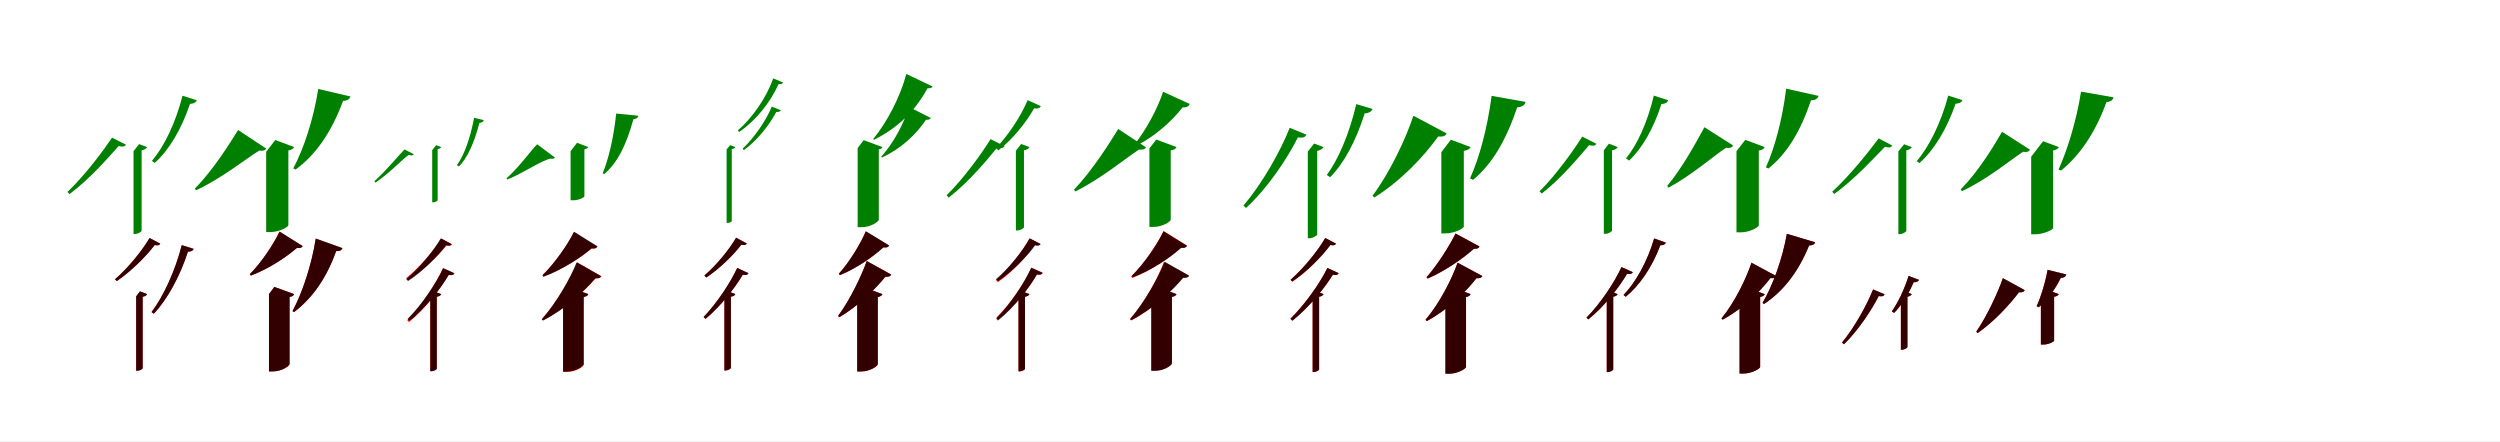
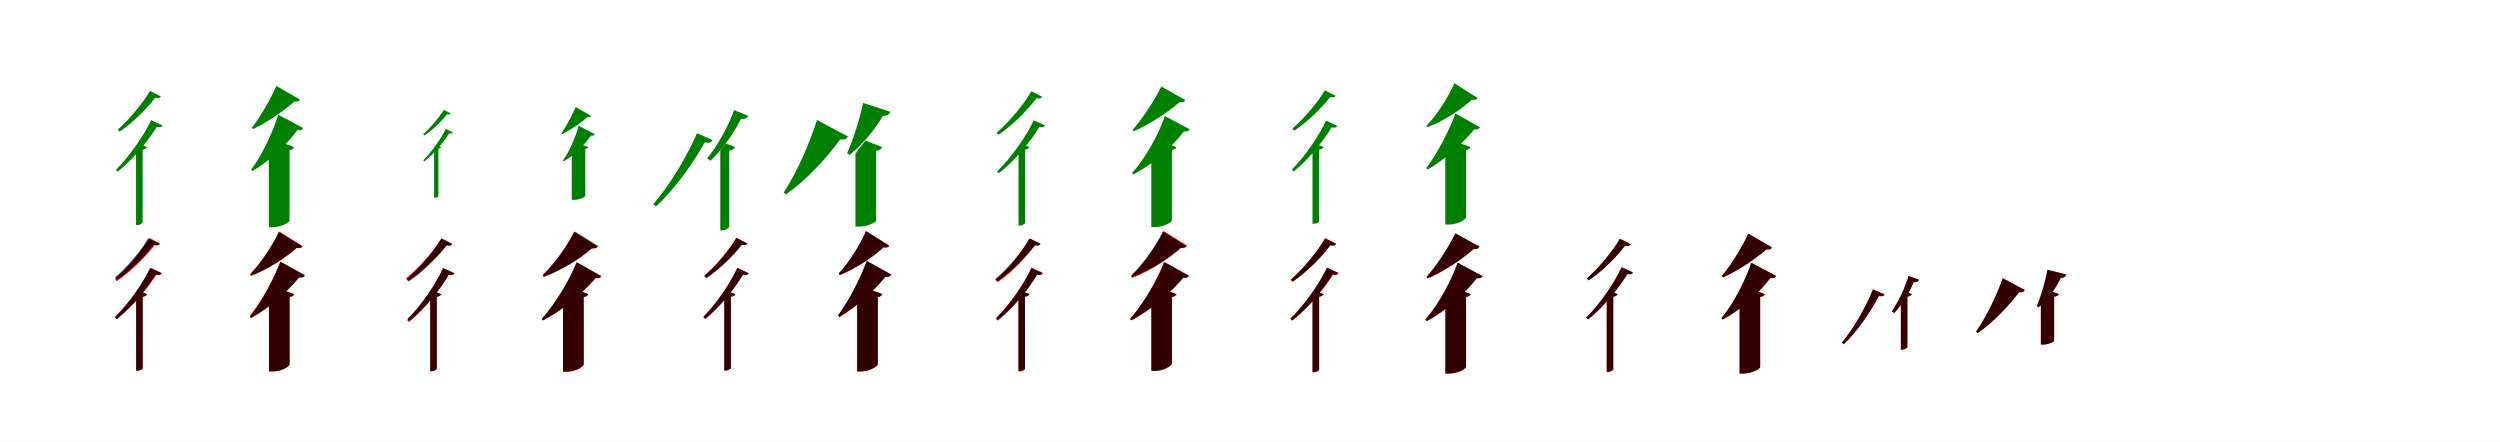
<svg xmlns="http://www.w3.org/2000/svg" width="1700" height="300">
  <rect width="100%" height="100%" fill="white" />
  <g fill="green" transform="translate(100 100) scale(0.1 -0.1)">
-     <path d="M-0.0 -0.0 -54.0 20.0 -92.0 -28.0V-591.0H-81.0C-61.0 -591.0 -38.0 -575.0 -37.0 -570.0V-22.0C-18.0 -19.0 -5.0 -11.0 0.0 0.0ZM-143.0 16.0 -238.0 64.0C-293.0 -18.0 -417.0 -187.0 -541.0 -305.0L-528.0 -320.0C-384.0 -214.0 -256.0 -62.0 -193.0 7.0C-163.0 -0.0 -154.0 2.0 -143.0 16.0ZM338.0 318.0 241.0 349.0C194.0 163.0 115.0 2.0 33.0 -94.0L52.0 -108.0C149.0 -22.0 234.0 121.0 292.0 294.0C318.0 294.0 334.0 306.0 338.0 318.0Z" />
+     <path d="M0.0 -0.0 -48.0 18.0 -75.0 -16.0V-531.0H-66.0C-49.0 -531.0 -31.0 -518.0 -30.0 -514.0V-18.0C-14.0 -15.0 -4.0 -9.0 0.0 0.0ZM105.0 147.0 28.0 183.0C-19.0 83.0 -116.0 -59.0 -212.0 -155.0L-199.0 -167.0C-90.0 -80.0 11.0 48.0 66.0 137.0C89.0 132.0 99.0 136.0 105.0 147.0ZM94.0 344.0 20.0 382.0C-25.0 304.0 -116.0 192.0 -200.0 118.0L-186.0 105.0C-91.0 170.0 4.0 267.0 55.0 335.0C78.0 330.0 87.0 334.0 94.0 344.0Z" />
  </g>
  <g fill="green" transform="translate(200 100) scale(0.1 -0.1)">
-     <path d="M0.0 0.0 -128.0 48.0 -190.0 -32.0V-578.0H-161.0C-100.0 -578.0 -40.0 -544.0 -39.0 -531.0V-23.0C-16.0 -19.0 -4.0 -11.0 0.0 0.0ZM-190.0 -10.0 -381.0 116.0C-433.0 32.0 -550.0 -157.0 -675.0 -282.0L-667.0 -294.0C-492.0 -213.0 -332.0 -82.0 -237.0 -24.0C-205.0 -28.0 -195.0 -20.0 -190.0 -10.0ZM383.0 344.0 164.0 395.0C132.0 188.0 64.0 -15.0 -6.0 -145.0L10.0 -153.0C148.0 -52.0 253.0 99.0 333.0 314.0C362.0 315.0 378.0 326.0 383.0 344.0Z" />
+     <path d="M0.0 0.0 -117.0 43.0 -172.0 -30.0V-545.0H-146.0C-88.0 -545.0 -32.0 -512.0 -31.0 -501.0V-21.0C-12.0 -17.0 -3.0 -9.0 0.0 0.0ZM61.0 130.0 -108.0 220.0C-139.0 117.0 -212.0 -47.0 -292.0 -153.0L-283.0 -163.0C-155.0 -88.0 -46.0 24.0 22.0 115.0C47.0 112.0 57.0 119.0 61.0 130.0ZM40.0 323.0 -121.0 416.0C-153.0 341.0 -223.0 213.0 -288.0 131.0L-280.0 122.0C-174.0 172.0 -66.0 249.0 2.0 310.0C26.0 307.0 36.0 313.0 40.0 323.0Z" />
  </g>
  <g fill="green" transform="translate(300 100) scale(0.1 -0.1)">
-     <path d="M0.0 0.0 -34.0 13.0 -61.0 -21.0V-376.0H-53.0C-40.0 -376.0 -25.0 -365.0 -24.0 -362.0V-14.0C-12.0 -13.0 -4.0 -7.0 0.0 0.0ZM-186.0 -49.0 -249.0 -16.0C-284.0 -50.0 -369.0 -156.0 -454.0 -232.0L-447.0 -242.0C-348.0 -175.0 -260.0 -79.0 -220.0 -53.0C-200.0 -59.0 -195.0 -59.0 -186.0 -49.0ZM290.0 183.0 224.0 199.0C196.0 52.0 154.0 -59.0 107.0 -123.0L121.0 -132.0C178.0 -74.0 224.0 26.0 260.0 164.0C277.0 165.0 289.0 175.0 290.0 183.0Z" />
+     <path d="M0.0 -0.0 -31.0 12.0 -48.0 -10.0V-345.0H-42.0C-31.0 -345.0 -20.0 -337.0 -19.0 -335.0V-11.0C-9.0 -9.0 -3.0 -6.0 0.0 0.0ZM80.0 100.0 31.0 123.0C1.0 60.0 -61.0 -29.0 -122.0 -90.0L-114.0 -97.0C-45.0 -43.0 20.0 38.0 55.0 94.0C70.0 91.0 77.0 93.0 80.0 100.0ZM65.0 229.0 18.0 253.0C-11.0 205.0 -69.0 134.0 -123.0 87.0L-113.0 79.0C-53.0 120.0 8.0 181.0 40.0 223.0C55.0 220.0 61.0 222.0 65.0 229.0Z" />
  </g>
  <g fill="green" transform="translate(400 100) scale(0.1 -0.1)">
-     <path d="M0.0 0.0 -76.0 29.0 -120.0 -28.0V-362.0H-102.0C-65.0 -362.0 -27.0 -343.0 -26.0 -335.0V-15.0C-11.0 -12.0 -3.0 -7.0 0.0 0.0ZM-227.0 -71.0 -347.0 19.0C-384.0 -16.0 -467.0 -134.0 -555.0 -212.0L-551.0 -221.0C-433.0 -173.0 -321.0 -92.0 -257.0 -79.0C-236.0 -82.0 -230.0 -77.0 -227.0 -71.0ZM341.0 213.0 190.0 228.0C173.0 61.0 137.0 -85.0 98.0 -179.0L110.0 -183.0C199.0 -105.0 258.0 10.0 307.0 189.0C326.0 191.0 338.0 199.0 341.0 213.0Z" />
+     <path d="M0.0 0.0 -72.0 26.0 -112.0 -26.0V-359.0H-95.0C-58.0 -359.0 -21.0 -338.0 -20.0 -332.0V-14.0C-8.0 -11.0 -2.0 -6.0 0.0 0.0ZM44.0 88.0 -65.0 145.0C-82.0 80.0 -124.0 -24.0 -172.0 -91.0L-166.0 -97.0C-87.0 -50.0 -22.0 20.0 19.0 78.0C35.0 76.0 42.0 80.0 44.0 88.0ZM19.0 212.0 -85.0 272.0C-104.0 227.0 -146.0 145.0 -184.0 92.0L-179.0 87.0C-115.0 119.0 -47.0 167.0 -5.0 204.0C11.0 202.0 17.0 205.0 19.0 212.0Z" />
  </g>
  <g fill="green" transform="translate(500 100) scale(0.1 -0.1)">
-     <path d="M0.0 0.0 -35.0 13.0 -59.0 -16.0V-516.0H-51.0C-39.0 -516.0 -24.0 -507.0 -24.0 -504.0V-14.0C-11.0 -12.0 -2.0 -8.0 0.0 0.0ZM310.0 250.0 248.0 275.0C209.0 179.0 129.0 64.0 50.0 -11.0L58.0 -21.0C152.0 47.0 233.0 152.0 279.0 239.0C297.0 238.0 304.0 241.0 310.0 250.0ZM325.0 439.0 258.0 467.0C211.0 334.0 114.0 196.0 17.0 113.0L27.0 103.0C137.0 178.0 237.0 300.0 294.0 428.0C313.0 426.0 320.0 430.0 325.0 439.0Z" />
+     <path d="M0.0 0.0 -64.0 24.0 -102.0 -24.0V-567.0H-90.0C-67.0 -567.0 -42.0 -549.0 -41.0 -543.0V-25.0C-19.0 -20.0 -6.0 -11.0 0.0 0.0ZM-155.0 47.0 -261.0 94.0C-319.0 -45.0 -437.0 -249.0 -558.0 -389.0L-539.0 -404.0C-402.0 -277.0 -276.0 -92.0 -208.0 32.0C-176.0 25.0 -162.0 32.0 -155.0 47.0ZM89.0 212.0 -8.0 251.0C-51.0 133.0 -124.0 5.0 -191.0 -77.0L-169.0 -93.0C-91.0 -20.0 -12.0 90.0 39.0 192.0C67.0 188.0 83.0 199.0 89.0 212.0Z" />
  </g>
  <g fill="green" transform="translate(600 100) scale(0.1 -0.1)">
-     <path d="M0.0 0.0 -127.0 47.0 -168.0 -7.0V-545.0H-141.0C-78.0 -545.0 -24.0 -507.0 -24.0 -493.0V-16.0C-8.0 -13.0 -2.0 -8.0 0.0 0.0ZM329.0 198.0 181.0 273.0C149.0 165.0 75.0 25.0 -8.0 -66.0L-3.0 -71.0C127.0 -12.0 231.0 87.0 297.0 186.0C317.0 184.0 326.0 190.0 329.0 198.0ZM341.0 412.0 163.0 497.0C123.0 344.0 31.0 167.0 -62.0 55.0L-58.0 49.0C100.0 127.0 222.0 242.0 307.0 400.0C327.0 398.0 337.0 403.0 341.0 412.0Z" />
+     <path d="M0.0 0.0 -116.0 43.0 -183.0 -44.0V-541.0H-157.0C-103.0 -541.0 -45.0 -512.0 -43.0 -502.0V-26.0C-19.0 -22.0 -5.0 -12.0 0.0 0.0ZM-234.0 72.0 -445.0 184.0C-485.0 51.0 -576.0 -166.0 -671.0 -309.0L-657.0 -323.0C-505.0 -216.0 -371.0 -64.0 -287.0 52.0C-253.0 48.0 -240.0 58.0 -234.0 72.0ZM54.0 240.0 -131.0 300.0C-155.0 187.0 -199.0 48.0 -240.0 -42.0L-223.0 -53.0C-141.0 11.0 -56.0 111.0 4.0 212.0C35.0 212.0 49.0 223.0 54.0 240.0Z" />
  </g>
  <g fill="green" transform="translate(700 100) scale(0.1 -0.1)">
-     <path d="M-0.0 0.0 -56.0 21.0 -92.0 -25.0V-567.0H-82.0C-61.0 -567.0 -38.0 -552.0 -37.0 -546.0V-22.0C-18.0 -19.0 -4.0 -11.0 0.0 0.0ZM-169.0 6.0 -264.0 54.0C-319.0 -35.0 -441.0 -208.0 -563.0 -328.0L-549.0 -344.0C-409.0 -235.0 -281.0 -80.0 -219.0 -3.0C-188.0 -10.0 -179.0 -8.0 -169.0 6.0ZM78.0 278.0 -12.0 319.0C-59.0 208.0 -146.0 76.0 -228.0 -7.0L-211.0 -22.0C-115.0 51.0 -23.0 166.0 32.0 263.0C58.0 259.0 71.0 266.0 78.0 278.0Z" />
+     <path d="M0.0 -0.0 -44.0 16.0 -74.0 -22.0V-534.0H-65.0C-49.0 -534.0 -31.0 -521.0 -30.0 -518.0V-18.0C-14.0 -15.0 -5.0 -9.0 0.0 0.0ZM107.0 147.0 30.0 182.0C-18.0 80.0 -119.0 -68.0 -220.0 -166.0L-208.0 -178.0C-93.0 -88.0 11.0 43.0 68.0 137.0C92.0 133.0 101.0 137.0 107.0 147.0ZM87.0 342.0 13.0 379.0C-35.0 295.0 -133.0 175.0 -223.0 97.0L-210.0 84.0C-107.0 153.0 -7.0 259.0 48.0 332.0C70.0 327.0 80.0 331.0 87.0 342.0Z" />
  </g>
  <g fill="green" transform="translate(800 100) scale(0.1 -0.1)">
-     <path d="M0.0 0.0 -137.0 51.0 -184.0 -9.0V-543.0H-156.0C-96.0 -543.0 -40.0 -508.0 -39.0 -494.0V-23.0C-16.0 -19.0 -4.0 -11.0 0.0 0.0ZM-207.0 -2.0 -396.0 123.0C-451.0 33.0 -573.0 -161.0 -697.0 -290.0L-688.0 -302.0C-514.0 -216.0 -352.0 -81.0 -255.0 -17.0C-223.0 -20.0 -213.0 -12.0 -207.0 -2.0ZM90.0 293.0 -91.0 376.0C-128.0 262.0 -207.0 116.0 -283.0 21.0L-270.0 11.0C-148.0 72.0 -35.0 172.0 42.0 270.0C71.0 268.0 84.0 278.0 90.0 293.0Z" />
+     <path d="M0.0 0.0 -114.0 42.0 -171.0 -33.0V-544.0H-145.0C-88.0 -544.0 -32.0 -511.0 -31.0 -500.0V-20.0C-12.0 -16.0 -3.0 -9.0 0.0 0.0ZM90.0 121.0 -79.0 211.0C-116.0 100.0 -204.0 -68.0 -302.0 -176.0L-294.0 -186.0C-147.0 -111.0 -25.0 8.0 51.0 107.0C75.0 104.0 85.0 111.0 90.0 121.0ZM59.0 320.0 -103.0 412.0C-141.0 333.0 -224.0 201.0 -299.0 116.0L-292.0 107.0C-174.0 159.0 -52.0 241.0 22.0 306.0C46.0 303.0 56.0 309.0 59.0 320.0Z" />
  </g>
  <g fill="green" transform="translate(900 100) scale(0.1 -0.1)">
-     <path d="M-0.0 -0.0 -64.0 24.0 -107.0 -31.0V-620.0H-95.0C-71.0 -620.0 -44.0 -601.0 -43.0 -595.0V-26.0C-21.0 -22.0 -6.0 -12.0 0.0 0.0ZM-116.0 84.0 -230.0 131.0C-291.0 -25.0 -416.0 -248.0 -545.0 -398.0L-527.0 -414.0C-377.0 -277.0 -245.0 -75.0 -174.0 66.0C-139.0 60.0 -126.0 67.0 -116.0 84.0ZM333.0 259.0 223.0 292.0C174.0 87.0 100.0 -86.0 22.0 -190.0L45.0 -205.0C138.0 -112.0 220.0 40.0 280.0 229.0C310.0 230.0 329.0 245.0 333.0 259.0Z" />
+     <path d="M0.0 0.0 -50.0 19.0 -75.0 -12.0V-522.0H-67.0C-49.0 -522.0 -31.0 -511.0 -30.0 -505.0V-18.0C-13.0 -15.0 -3.0 -9.0 0.0 0.0ZM94.0 144.0 17.0 180.0C-28.0 81.0 -122.0 -59.0 -216.0 -154.0L-203.0 -166.0C-96.0 -80.0 2.0 46.0 55.0 134.0C79.0 129.0 88.0 133.0 94.0 144.0ZM83.0 348.0 9.0 386.0C-36.0 309.0 -127.0 198.0 -213.0 125.0L-199.0 111.0C-103.0 176.0 -7.0 272.0 45.0 340.0C67.0 335.0 76.0 338.0 83.0 348.0Z" />
  </g>
  <g fill="green" transform="translate(1000 100) scale(0.1 -0.1)">
-     <path d="M0.0 0.0 -134.0 50.0 -199.0 -35.0V-587.0H-170.0C-109.0 -587.0 -47.0 -553.0 -46.0 -541.0V-26.0C-20.0 -22.0 -5.0 -13.0 0.0 0.0ZM-163.0 93.0 -389.0 213.0C-439.0 60.0 -550.0 -176.0 -667.0 -331.0L-655.0 -343.0C-474.0 -231.0 -317.0 -63.0 -220.0 72.0C-183.0 68.0 -169.0 78.0 -163.0 93.0ZM374.0 307.0 143.0 348.0C114.0 126.0 57.0 -81.0 -4.0 -213.0L17.0 -223.0C145.0 -117.0 240.0 42.0 317.0 270.0C350.0 273.0 369.0 285.0 374.0 307.0Z" />
-   </g>
-   <g fill="green" transform="translate(1100 100) scale(0.1 -0.1)">
-     <path d="M0.0 0.0 -59.0 23.0 -94.0 -22.0V-590.0H-83.0C-62.0 -590.0 -39.0 -574.0 -38.0 -568.0V-22.0C-18.0 -19.0 -5.0 -11.0 0.0 0.0ZM-144.0 22.0 -241.0 71.0C-294.0 -14.0 -412.0 -182.0 -531.0 -301.0L-516.0 -316.0C-379.0 -210.0 -255.0 -57.0 -194.0 13.0C-164.0 6.0 -154.0 8.0 -144.0 22.0ZM344.0 318.0 246.0 350.0C203.0 168.0 132.0 14.0 57.0 -77.0L78.0 -92.0C166.0 -10.0 244.0 125.0 298.0 293.0C325.0 293.0 340.0 306.0 344.0 318.0Z" />
-   </g>
-   <g fill="green" transform="translate(1200 100) scale(0.1 -0.1)">
-     <path d="M0.0 0.0 -132.0 49.0 -192.0 -28.0V-580.0H-163.0C-101.0 -580.0 -41.0 -545.0 -40.0 -532.0V-24.0C-16.0 -20.0 -4.0 -11.0 0.0 0.0ZM-215.0 11.0 -410.0 135.0C-455.0 53.0 -556.0 -137.0 -663.0 -264.0L-654.0 -276.0C-497.0 -192.0 -351.0 -63.0 -263.0 -5.0C-230.0 -9.0 -219.0 0.0 -215.0 11.0ZM366.0 348.0 146.0 397.0C121.0 191.0 67.0 -10.0 8.0 -138.0L25.0 -146.0C151.0 -45.0 242.0 103.0 315.0 318.0C345.0 318.0 361.0 330.0 366.0 348.0Z" />
-   </g>
-   <g fill="green" transform="translate(1300 100) scale(0.1 -0.1)">
-     <path d="M0.0 0.0 -52.0 19.0 -91.0 -30.0V-592.0H-80.0C-60.0 -592.0 -38.0 -575.0 -37.0 -571.0V-22.0C-18.0 -19.0 -5.0 -11.0 0.0 0.0ZM-132.0 10.0 -225.0 59.0C-284.0 -20.0 -414.0 -187.0 -541.0 -304.0L-527.0 -319.0C-382.0 -214.0 -248.0 -64.0 -182.0 2.0C-153.0 -6.0 -143.0 -4.0 -132.0 10.0ZM344.0 319.0 248.0 350.0C199.0 164.0 117.0 2.0 34.0 -96.0L52.0 -109.0C151.0 -22.0 239.0 123.0 298.0 295.0C324.0 295.0 340.0 307.0 344.0 319.0Z" />
-   </g>
-   <g fill="green" transform="translate(1400 100) scale(0.1 -0.1)">
-     <path d="M0.0 0.0 -107.0 40.0 -188.0 -66.0V-593.0H-160.0C-102.0 -593.0 -41.0 -562.0 -39.0 -552.0V-23.0C-17.0 -19.0 -4.0 -11.0 0.0 0.0ZM-196.0 -18.0 -386.0 104.0C-434.0 21.0 -544.0 -165.0 -667.0 -287.0L-659.0 -300.0C-487.0 -220.0 -332.0 -90.0 -243.0 -32.0C-211.0 -37.0 -201.0 -28.0 -196.0 -18.0ZM372.0 338.0 151.0 377.0C120.0 178.0 57.0 -23.0 -2.0 -153.0L15.0 -160.0C141.0 -58.0 248.0 96.0 324.0 306.0C353.0 308.0 368.0 320.0 372.0 338.0Z" />
+     <path d="M0.0 0.0 -138.0 50.0 -172.0 6.0V-527.0H-146.0C-84.0 -527.0 -31.0 -491.0 -31.0 -476.0V-21.0C-11.0 -17.0 -3.0 -9.0 0.0 0.0ZM63.0 135.0 -103.0 228.0C-139.0 128.0 -220.0 -36.0 -301.0 -143.0L-292.0 -153.0C-163.0 -78.0 -48.0 33.0 25.0 120.0C50.0 118.0 59.0 124.0 63.0 135.0ZM48.0 333.0 -110.0 434.0C-145.0 353.0 -222.0 225.0 -300.0 145.0L-293.0 135.0C-174.0 182.0 -63.0 257.0 9.0 322.0C33.0 318.0 43.0 324.0 48.0 333.0Z" />
  </g>
  <g fill="red" transform="translate(100 200) scale(0.1 -0.1)">
-     <path d="M0.0 0.0 -48.0 18.0 -74.0 -15.0V-521.0H-66.0C-49.0 -521.0 -31.0 -509.0 -30.0 -504.0V-18.0C-13.0 -15.0 -3.0 -9.0 0.0 0.0ZM316.0 308.0 236.0 333.0C191.0 157.0 112.0 -14.0 30.0 -122.0L46.0 -133.0C140.0 -33.0 224.0 123.0 278.0 289.0C301.0 288.0 312.0 297.0 316.0 308.0ZM90.0 343.0 17.0 381.0C-31.0 298.0 -128.0 179.0 -218.0 101.0L-206.0 88.0C-104.0 158.0 -3.0 261.0 52.0 334.0C75.0 329.0 83.0 332.0 90.0 343.0Z" />
+     <path d="M0.0 0.0 -48.0 18.0 -74.0 -15.0V-521.0H-66.0C-49.0 -521.0 -31.0 -509.0 -30.0 -504.0V-18.0C-13.0 -15.0 -3.0 -9.0 0.0 0.0ZM102.0 142.0 26.0 178.0C-23.0 78.0 -123.0 -63.0 -221.0 -156.0L-208.0 -169.0C-97.0 -83.0 7.0 43.0 63.0 132.0C86.0 127.0 95.0 131.0 102.0 142.0ZM90.0 343.0 17.0 381.0C-31.0 298.0 -128.0 179.0 -218.0 101.0L-206.0 88.0C-104.0 158.0 -3.0 261.0 52.0 334.0C75.0 329.0 83.0 332.0 90.0 343.0Z" />
  </g>
  <g fill="black" opacity=".8" transform="translate(100 200) scale(0.1 -0.1)">
-     <path d="M0.0 0.0 -48.0 19.0 -74.0 -15.0V-521.0H-66.0C-49.0 -521.0 -30.0 -509.0 -30.0 -505.0V-18.0C-14.0 -15.0 -2.0 -9.0 0.0 0.0ZM317.0 308.0 236.0 333.0C191.0 157.0 112.0 -14.0 31.0 -122.0L46.0 -134.0C140.0 -33.0 225.0 124.0 278.0 289.0C301.0 288.0 313.0 296.0 317.0 308.0ZM90.0 343.0 17.0 382.0C-31.0 299.0 -128.0 178.0 -218.0 101.0L-206.0 89.0C-104.0 158.0 -3.0 261.0 52.0 334.0C75.0 329.0 82.0 332.0 90.0 343.0Z" />
+     <path d="M0.0 0.0 -47.0 18.0 -74.0 -15.0V-521.0H-66.0C-49.0 -521.0 -31.0 -510.0 -30.0 -505.0V-18.0C-13.0 -15.0 -4.0 -9.0 0.0 0.0ZM96.0 143.0 20.0 178.0C-26.0 79.0 -122.0 -63.0 -217.0 -158.0L-205.0 -170.0C-96.0 -83.0 3.0 44.0 57.0 133.0C81.0 129.0 90.0 133.0 96.0 143.0ZM82.0 343.0 9.0 380.0C-37.0 301.0 -130.0 187.0 -217.0 113.0L-203.0 99.0C-105.0 165.0 -9.0 264.0 44.0 334.0C66.0 329.0 75.0 332.0 82.0 343.0Z" />
  </g>
  <g fill="red" transform="translate(200 200) scale(0.1 -0.1)">
-     <path d="M0.0 0.0 -134.0 49.0 -171.0 0.0V-525.0H-145.0C-84.0 -525.0 -31.0 -489.0 -31.0 -476.0V-20.0C-11.0 -16.0 -3.0 -10.0 0.0 0.0ZM328.0 312.0 147.0 377.0C119.0 197.0 55.0 7.0 -11.0 -115.0L0.0 -122.0C126.0 -26.0 220.0 111.0 286.0 293.0C310.0 291.0 323.0 299.0 328.0 312.0ZM58.0 326.0 -100.0 425.0C-137.0 344.0 -220.0 217.0 -301.0 136.0L-294.0 126.0C-171.0 173.0 -56.0 249.0 19.0 314.0C43.0 311.0 53.0 317.0 58.0 326.0Z" />
+     <path d="M0.0 0.0 -134.0 49.0 -171.0 0.0V-525.0H-145.0C-84.0 -525.0 -31.0 -489.0 -31.0 -476.0V-20.0C-11.0 -16.0 -3.0 -10.0 0.0 0.0ZM72.0 127.0 -94.0 221.0C-131.0 120.0 -216.0 -43.0 -302.0 -149.0L-294.0 -158.0C-160.0 -85.0 -42.0 26.0 33.0 113.0C58.0 111.0 67.0 117.0 72.0 127.0ZM58.0 326.0 -100.0 425.0C-137.0 344.0 -220.0 217.0 -301.0 136.0L-294.0 126.0C-171.0 173.0 -56.0 249.0 19.0 314.0C43.0 311.0 53.0 317.0 58.0 326.0Z" />
  </g>
  <g fill="black" opacity=".8" transform="translate(200 200) scale(0.1 -0.1)">
-     <path d="M0.0 0.0 -135.0 49.0 -171.0 0.0V-526.0H-145.0C-84.0 -526.0 -32.0 -488.0 -31.0 -475.0V-19.0C-12.0 -16.0 -3.0 -10.0 0.0 0.0ZM329.0 313.0 147.0 378.0C119.0 197.0 55.0 7.0 -11.0 -116.0L-1.0 -122.0C126.0 -27.0 221.0 111.0 286.0 292.0C311.0 291.0 324.0 299.0 329.0 313.0ZM58.0 327.0 -98.0 425.0C-137.0 345.0 -220.0 217.0 -301.0 136.0L-294.0 126.0C-170.0 173.0 -56.0 250.0 19.0 314.0C43.0 311.0 53.0 317.0 58.0 327.0Z" />
+     <path d="M0.0 0.0 -130.0 47.0 -170.0 -5.0V-526.0H-144.0C-84.0 -526.0 -31.0 -492.0 -31.0 -478.0V-20.0C-11.0 -16.0 -3.0 -9.0 0.0 0.0ZM73.0 129.0 -93.0 220.0C-130.0 117.0 -214.0 -48.0 -301.0 -154.0L-293.0 -164.0C-157.0 -90.0 -40.0 24.0 35.0 114.0C59.0 112.0 68.0 118.0 73.0 129.0ZM53.0 326.0 -105.0 423.0C-141.0 343.0 -221.0 214.0 -298.0 133.0L-292.0 124.0C-172.0 172.0 -57.0 249.0 15.0 314.0C39.0 310.0 49.0 316.0 53.0 326.0Z" />
  </g>
  <g fill="red" transform="translate(300 200) scale(0.1 -0.1)">
    <path d="M0.0 0.0 -47.0 17.0 -74.0 -17.0V-523.0H-66.0C-49.0 -523.0 -31.0 -511.0 -30.0 -506.0V-18.0C-13.0 -16.0 -3.0 -9.0 0.0 0.0ZM89.0 141.0 12.0 176.0C-35.0 72.0 -133.0 -78.0 -231.0 -177.0L-219.0 -190.0C-106.0 -98.0 -5.0 36.0 50.0 130.0C74.0 126.0 82.0 130.0 89.0 141.0ZM74.0 339.0 1.0 378.0C-48.0 297.0 -147.0 182.0 -238.0 108.0L-227.0 94.0C-123.0 160.0 -20.0 260.0 36.0 331.0C58.0 326.0 67.0 329.0 74.0 339.0Z" />
  </g>
  <g fill="black" opacity=".8" transform="translate(300 200) scale(0.1 -0.1)">
-     <path d="M0.0 0.0 -45.0 17.0 -74.0 -19.0V-525.0H-66.0C-49.0 -525.0 -30.0 -513.0 -30.0 -509.0V-18.0C-14.0 -15.0 -2.0 -9.0 0.0 0.0ZM91.0 142.0 14.0 177.0C-33.0 75.0 -131.0 -71.0 -228.0 -168.0L-216.0 -182.0C-104.0 -92.0 -2.0 39.0 52.0 131.0C76.0 128.0 84.0 131.0 91.0 142.0ZM71.0 340.0 -3.0 379.0C-50.0 297.0 -147.0 178.0 -237.0 101.0L-225.0 89.0C-122.0 156.0 -22.0 260.0 33.0 332.0C55.0 327.0 63.0 330.0 71.0 340.0Z" />
+     <path d="M0.0 0.0 -46.0 17.0 -74.0 -18.0V-525.0H-66.0C-49.0 -525.0 -31.0 -513.0 -30.0 -509.0V-18.0C-13.0 -15.0 -4.0 -9.0 0.0 0.0ZM91.0 142.0 14.0 177.0C-32.0 75.0 -130.0 -71.0 -230.0 -169.0L-218.0 -181.0C-104.0 -91.0 -3.0 38.0 52.0 132.0C77.0 128.0 85.0 132.0 91.0 142.0ZM76.0 342.0 2.0 379.0C-46.0 296.0 -143.0 177.0 -235.0 100.0L-221.0 86.0C-118.0 155.0 -18.0 260.0 38.0 333.0C59.0 328.0 69.0 331.0 76.0 342.0Z" />
  </g>
  <g fill="red" transform="translate(400 200) scale(0.1 -0.1)">
    <path d="M0.0 0.0 -134.0 49.0 -171.0 0.0V-529.0H-145.0C-84.0 -529.0 -31.0 -493.0 -31.0 -479.0V-20.0C-11.0 -16.0 -3.0 -10.0 0.0 0.0ZM90.0 121.0 -75.0 216.0C-118.0 109.0 -216.0 -59.0 -315.0 -169.0L-307.0 -178.0C-160.0 -102.0 -30.0 15.0 51.0 108.0C76.0 105.0 85.0 112.0 90.0 121.0ZM61.0 322.0 -98.0 422.0C-137.0 340.0 -224.0 213.0 -309.0 132.0L-301.0 122.0C-175.0 168.0 -55.0 244.0 22.0 310.0C46.0 306.0 56.0 313.0 61.0 322.0Z" />
  </g>
  <g fill="black" opacity=".8" transform="translate(400 200) scale(0.1 -0.1)">
-     <path d="M0.0 0.0 -132.0 49.0 -171.0 -2.0V-526.0H-145.0C-84.0 -526.0 -32.0 -489.0 -31.0 -476.0V-19.0C-12.0 -16.0 -3.0 -9.0 0.0 0.0ZM87.0 122.0 -79.0 216.0C-122.0 108.0 -217.0 -61.0 -316.0 -172.0L-308.0 -180.0C-161.0 -105.0 -32.0 14.0 47.0 107.0C72.0 105.0 82.0 113.0 87.0 122.0ZM63.0 325.0 -96.0 424.0C-137.0 341.0 -227.0 211.0 -312.0 126.0L-306.0 117.0C-176.0 166.0 -55.0 246.0 24.0 312.0C48.0 308.0 57.0 315.0 63.0 325.0Z" />
+     <path d="M0.0 0.0 -134.0 49.0 -171.0 1.0V-525.0H-145.0C-84.0 -525.0 -31.0 -490.0 -31.0 -475.0V-20.0C-11.0 -16.0 -3.0 -9.0 0.0 0.0ZM86.0 124.0 -80.0 217.0C-122.0 109.0 -218.0 -60.0 -317.0 -169.0L-309.0 -179.0C-161.0 -104.0 -33.0 15.0 48.0 110.0C72.0 108.0 81.0 114.0 86.0 124.0ZM67.0 327.0 -92.0 426.0C-133.0 341.0 -222.0 209.0 -309.0 126.0L-303.0 116.0C-173.0 165.0 -49.0 245.0 29.0 315.0C53.0 311.0 63.0 317.0 67.0 327.0Z" />
  </g>
  <g fill="red" transform="translate(500 200) scale(0.1 -0.1)">
    <path d="M0.0 0.0 -49.0 19.0 -74.0 -13.0V-519.0H-66.0C-49.0 -519.0 -31.0 -507.0 -30.0 -502.0V-18.0C-13.0 -15.0 -3.0 -9.0 0.0 0.0ZM89.0 142.0 13.0 178.0C-32.0 79.0 -124.0 -61.0 -216.0 -156.0L-203.0 -169.0C-98.0 -82.0 -1.0 45.0 51.0 132.0C74.0 127.0 83.0 131.0 89.0 142.0ZM79.0 344.0 6.0 383.0C-38.0 307.0 -127.0 198.0 -210.0 127.0L-197.0 113.0C-103.0 176.0 -9.0 270.0 41.0 336.0C64.0 331.0 72.0 334.0 79.0 344.0Z" />
  </g>
  <g fill="black" opacity=".8" transform="translate(500 200) scale(0.1 -0.1)">
-     <path d="M0.0 0.0 -49.0 20.0 -74.0 -13.0V-519.0H-66.0C-49.0 -519.0 -31.0 -508.0 -30.0 -502.0V-17.0C-14.0 -15.0 -2.0 -9.0 0.0 0.0ZM90.0 142.0 13.0 178.0C-32.0 80.0 -124.0 -60.0 -215.0 -155.0L-202.0 -168.0C-98.0 -82.0 0.0 46.0 51.0 132.0C75.0 128.0 84.0 131.0 90.0 142.0ZM78.0 344.0 5.0 384.0C-38.0 308.0 -127.0 197.0 -210.0 126.0L-197.0 113.0C-103.0 175.0 -9.0 270.0 41.0 336.0C64.0 331.0 71.0 334.0 78.0 344.0Z" />
+     <path d="M0.0 0.0 -50.0 19.0 -75.0 -12.0V-520.0H-67.0C-49.0 -520.0 -31.0 -509.0 -30.0 -503.0V-18.0C-13.0 -15.0 -3.0 -9.0 0.0 0.0ZM92.0 142.0 15.0 178.0C-30.0 79.0 -124.0 -61.0 -218.0 -155.0L-205.0 -167.0C-98.0 -81.0 -0.0 44.0 53.0 132.0C77.0 127.0 86.0 131.0 92.0 142.0ZM83.0 344.0 9.0 382.0C-35.0 305.0 -125.0 194.0 -211.0 122.0L-196.0 108.0C-101.0 173.0 -6.0 268.0 45.0 336.0C67.0 331.0 76.0 334.0 83.0 344.0Z" />
  </g>
  <g fill="red" transform="translate(600 200) scale(0.1 -0.1)">
    <path d="M0.0 0.0 -133.0 49.0 -171.0 -1.0V-526.0H-145.0C-84.0 -526.0 -31.0 -490.0 -31.0 -477.0V-20.0C-11.0 -16.0 -3.0 -9.0 0.0 0.0ZM60.0 133.0 -106.0 225.0C-141.0 125.0 -220.0 -40.0 -301.0 -148.0L-292.0 -157.0C-164.0 -81.0 -51.0 31.0 21.0 118.0C46.0 116.0 56.0 123.0 60.0 133.0ZM46.0 330.0 -113.0 427.0C-146.0 347.0 -221.0 220.0 -296.0 139.0L-288.0 129.0C-173.0 177.0 -64.0 253.0 7.0 318.0C31.0 314.0 41.0 321.0 46.0 330.0Z" />
  </g>
  <g fill="black" opacity=".8" transform="translate(600 200) scale(0.1 -0.1)">
-     <path d="M0.0 0.0 -133.0 49.0 -171.0 -1.0V-526.0H-145.0C-84.0 -526.0 -32.0 -489.0 -31.0 -476.0V-20.0C-12.0 -16.0 -3.0 -9.0 0.0 0.0ZM60.0 133.0 -106.0 225.0C-142.0 125.0 -220.0 -39.0 -301.0 -149.0L-293.0 -157.0C-164.0 -82.0 -51.0 31.0 20.0 118.0C46.0 116.0 56.0 124.0 60.0 133.0ZM46.0 331.0 -112.0 427.0C-146.0 348.0 -222.0 220.0 -296.0 138.0L-289.0 129.0C-172.0 177.0 -64.0 254.0 7.0 318.0C32.0 314.0 41.0 321.0 46.0 331.0Z" />
+     <path d="M0.0 0.0 -136.0 49.0 -171.0 3.0V-525.0H-145.0C-84.0 -525.0 -31.0 -489.0 -31.0 -475.0V-21.0C-11.0 -17.0 -3.0 -9.0 0.0 0.0ZM59.0 133.0 -106.0 226.0C-142.0 126.0 -222.0 -38.0 -302.0 -144.0L-293.0 -154.0C-165.0 -79.0 -51.0 31.0 21.0 118.0C46.0 116.0 55.0 122.0 59.0 133.0ZM47.0 329.0 -110.0 429.0C-145.0 348.0 -220.0 221.0 -297.0 141.0L-290.0 131.0C-173.0 179.0 -63.0 253.0 8.0 318.0C32.0 314.0 42.0 320.0 47.0 329.0Z" />
  </g>
  <g fill="red" transform="translate(700 200) scale(0.1 -0.1)">
    <path d="M0.0 0.0 -45.0 17.0 -74.0 -20.0V-526.0H-65.0C-49.0 -526.0 -31.0 -514.0 -30.0 -509.0V-18.0C-14.0 -15.0 -4.0 -9.0 0.0 0.0ZM91.0 145.0 14.0 180.0C-32.0 79.0 -127.0 -64.0 -224.0 -159.0L-212.0 -172.0C-101.0 -85.0 -1.0 43.0 52.0 134.0C76.0 130.0 84.0 134.0 91.0 145.0ZM74.0 342.0 0.0 379.0C-45.0 294.0 -138.0 174.0 -226.0 95.0L-214.0 82.0C-113.0 152.0 -16.0 258.0 36.0 333.0C59.0 328.0 67.0 331.0 74.0 342.0Z" />
  </g>
  <g fill="black" opacity=".8" transform="translate(700 200) scale(0.1 -0.1)">
-     <path d="M0.0 0.0 -46.0 18.0 -74.0 -18.0V-524.0H-66.0C-49.0 -524.0 -30.0 -513.0 -30.0 -508.0V-18.0C-14.0 -15.0 -2.0 -9.0 0.0 0.0ZM90.0 144.0 12.0 179.0C-34.0 76.0 -130.0 -70.0 -226.0 -167.0L-214.0 -180.0C-103.0 -91.0 -2.0 41.0 50.0 133.0C74.0 130.0 83.0 133.0 90.0 144.0ZM77.0 340.0 3.0 379.0C-44.0 296.0 -139.0 176.0 -228.0 101.0L-215.0 88.0C-114.0 155.0 -15.0 258.0 39.0 332.0C61.0 327.0 69.0 330.0 77.0 340.0Z" />
+     <path d="M0.0 0.0 -46.0 17.0 -74.0 -18.0V-522.0H-66.0C-49.0 -522.0 -31.0 -511.0 -30.0 -506.0V-18.0C-13.0 -15.0 -4.0 -9.0 0.0 0.0ZM91.0 141.0 14.0 176.0C-32.0 75.0 -130.0 -71.0 -228.0 -168.0L-216.0 -180.0C-104.0 -91.0 -3.0 38.0 52.0 131.0C77.0 127.0 85.0 131.0 91.0 141.0ZM76.0 342.0 2.0 378.0C-46.0 295.0 -142.0 177.0 -233.0 101.0L-220.0 87.0C-118.0 155.0 -18.0 260.0 38.0 332.0C59.0 328.0 69.0 331.0 76.0 342.0Z" />
  </g>
  <g fill="red" transform="translate(800 200) scale(0.1 -0.1)">
    <path d="M0.0 0.0 -134.0 50.0 -171.0 2.0V-519.0H-145.0C-84.0 -519.0 -31.0 -483.0 -31.0 -469.0V-19.0C-11.0 -15.0 -3.0 -9.0 0.0 0.0ZM83.0 126.0 -85.0 219.0C-126.0 110.0 -218.0 -60.0 -316.0 -170.0L-308.0 -179.0C-161.0 -103.0 -36.0 17.0 44.0 112.0C68.0 110.0 78.0 116.0 83.0 126.0ZM72.0 330.0 -88.0 429.0C-129.0 342.0 -219.0 207.0 -308.0 120.0L-301.0 110.0C-169.0 162.0 -46.0 246.0 33.0 317.0C57.0 314.0 67.0 320.0 72.0 330.0Z" />
  </g>
  <g fill="black" opacity=".8" transform="translate(800 200) scale(0.1 -0.1)">
-     <path d="M0.0 0.0 -136.0 50.0 -171.0 5.0V-522.0H-145.0C-84.0 -522.0 -31.0 -485.0 -31.0 -471.0V-19.0C-12.0 -16.0 -3.0 -9.0 0.0 0.0ZM87.0 125.0 -80.0 220.0C-123.0 112.0 -218.0 -57.0 -315.0 -169.0L-307.0 -177.0C-161.0 -101.0 -33.0 18.0 46.0 111.0C72.0 109.0 82.0 116.0 87.0 125.0ZM71.0 328.0 -88.0 427.0C-128.0 341.0 -218.0 209.0 -304.0 124.0L-297.0 115.0C-166.0 164.0 -47.0 245.0 31.0 314.0C56.0 311.0 65.0 317.0 71.0 328.0Z" />
+     <path d="M0.0 0.0 -134.0 49.0 -170.0 3.0V-523.0H-144.0C-84.0 -523.0 -31.0 -487.0 -31.0 -472.0V-20.0C-11.0 -16.0 -3.0 -9.0 0.0 0.0ZM85.0 125.0 -81.0 217.0C-122.0 110.0 -217.0 -58.0 -315.0 -167.0L-307.0 -177.0C-161.0 -102.0 -34.0 16.0 47.0 111.0C71.0 109.0 80.0 115.0 85.0 125.0ZM66.0 327.0 -92.0 425.0C-133.0 340.0 -221.0 209.0 -308.0 127.0L-302.0 117.0C-172.0 166.0 -49.0 245.0 28.0 314.0C52.0 311.0 62.0 317.0 66.0 327.0Z" />
  </g>
  <g fill="red" transform="translate(900 200) scale(0.1 -0.1)">
    <path d="M0.0 0.0 -45.0 17.0 -74.0 -20.0V-530.0H-65.0C-49.0 -530.0 -31.0 -517.0 -30.0 -513.0V-18.0C-14.0 -15.0 -4.0 -9.0 0.0 0.0ZM103.0 142.0 27.0 178.0C-23.0 76.0 -125.0 -69.0 -225.0 -166.0L-212.0 -179.0C-99.0 -90.0 7.0 40.0 64.0 132.0C87.0 127.0 96.0 131.0 103.0 142.0ZM85.0 343.0 11.0 381.0C-37.0 296.0 -134.0 176.0 -224.0 97.0L-212.0 84.0C-109.0 154.0 -8.0 260.0 46.0 334.0C69.0 329.0 78.0 333.0 85.0 343.0Z" />
  </g>
  <g fill="black" opacity=".8" transform="translate(900 200) scale(0.1 -0.1)">
-     <path d="M0.0 0.0 -45.0 17.0 -74.0 -19.0V-529.0H-66.0C-49.0 -529.0 -31.0 -517.0 -30.0 -513.0V-18.0C-14.0 -15.0 -2.0 -9.0 0.0 0.0ZM103.0 142.0 26.0 178.0C-24.0 75.0 -126.0 -70.0 -225.0 -169.0L-212.0 -182.0C-100.0 -92.0 7.0 40.0 63.0 132.0C87.0 127.0 96.0 130.0 103.0 142.0ZM86.0 343.0 12.0 382.0C-37.0 297.0 -135.0 176.0 -224.0 98.0L-213.0 86.0C-109.0 155.0 -8.0 260.0 47.0 334.0C70.0 329.0 78.0 332.0 86.0 343.0Z" />
+     <path d="M0.0 0.0 -45.0 17.0 -75.0 -20.0V-532.0H-66.0C-49.0 -532.0 -31.0 -520.0 -30.0 -516.0V-18.0C-14.0 -15.0 -5.0 -9.0 0.0 0.0ZM100.0 145.0 23.0 180.0C-25.0 78.0 -125.0 -70.0 -225.0 -168.0L-213.0 -180.0C-99.0 -90.0 5.0 41.0 61.0 135.0C85.0 131.0 94.0 135.0 100.0 145.0ZM86.0 341.0 11.0 378.0C-36.0 295.0 -133.0 176.0 -222.0 98.0L-209.0 85.0C-107.0 154.0 -8.0 258.0 47.0 331.0C69.0 326.0 79.0 330.0 86.0 341.0Z" />
  </g>
  <g fill="red" transform="translate(1000 200) scale(0.1 -0.1)">
    <path d="M0.0 0.0 -116.0 43.0 -171.0 -30.0V-540.0H-145.0C-87.0 -540.0 -32.0 -507.0 -31.0 -496.0V-20.0C-12.0 -16.0 -3.0 -9.0 0.0 0.0ZM79.0 123.0 -89.0 213.0C-126.0 104.0 -212.0 -65.0 -307.0 -174.0L-298.0 -184.0C-155.0 -107.0 -35.0 12.0 40.0 109.0C64.0 106.0 74.0 113.0 79.0 123.0ZM61.0 324.0 -103.0 412.0C-141.0 332.0 -224.0 200.0 -300.0 114.0L-292.0 105.0C-174.0 157.0 -51.0 242.0 23.0 309.0C47.0 307.0 57.0 314.0 61.0 324.0Z" />
  </g>
  <g fill="black" opacity=".8" transform="translate(1000 200) scale(0.1 -0.1)">
-     <path d="M0.0 0.0 -117.0 43.0 -171.0 -29.0V-542.0H-145.0C-87.0 -542.0 -33.0 -507.0 -31.0 -496.0V-20.0C-13.0 -16.0 -3.0 -10.0 0.0 0.0ZM81.0 123.0 -88.0 214.0C-126.0 105.0 -212.0 -64.0 -306.0 -174.0L-298.0 -183.0C-156.0 -107.0 -33.0 13.0 40.0 108.0C66.0 105.0 76.0 114.0 81.0 123.0ZM60.0 324.0 -102.0 412.0C-141.0 332.0 -224.0 201.0 -299.0 115.0L-291.0 107.0C-172.0 158.0 -52.0 242.0 22.0 308.0C47.0 306.0 56.0 314.0 60.0 324.0Z" />
+     <path d="M0.0 0.0 -119.0 44.0 -171.0 -26.0V-540.0H-145.0C-87.0 -540.0 -32.0 -507.0 -31.0 -495.0V-20.0C-12.0 -16.0 -3.0 -9.0 0.0 0.0ZM82.0 122.0 -87.0 213.0C-125.0 104.0 -212.0 -65.0 -308.0 -173.0L-300.0 -183.0C-155.0 -108.0 -33.0 11.0 43.0 108.0C67.0 105.0 77.0 112.0 82.0 122.0ZM58.0 321.0 -103.0 414.0C-141.0 334.0 -223.0 203.0 -299.0 118.0L-292.0 109.0C-173.0 160.0 -53.0 242.0 21.0 307.0C45.0 304.0 55.0 310.0 58.0 321.0Z" />
  </g>
  <g fill="red" transform="translate(1100 200) scale(0.1 -0.1)">
-     <path d="M0.0 0.0 -45.0 17.0 -74.0 -20.0V-530.0H-65.0C-49.0 -530.0 -31.0 -517.0 -30.0 -513.0V-18.0C-14.0 -15.0 -4.0 -9.0 0.0 0.0ZM103.0 149.0 26.0 184.0C-20.0 82.0 -116.0 -63.0 -212.0 -160.0L-200.0 -172.0C-89.0 -84.0 10.0 47.0 64.0 138.0C87.0 134.0 96.0 138.0 103.0 149.0ZM328.0 350.0 248.0 378.0C203.0 222.0 123.0 80.0 40.0 -6.0L55.0 -18.0C150.0 60.0 236.0 186.0 290.0 332.0C312.0 331.0 324.0 340.0 328.0 350.0Z" />
+     <path d="M0.0 0.0 -45.0 17.0 -74.0 -20.0V-530.0H-65.0C-49.0 -530.0 -31.0 -517.0 -30.0 -513.0V-18.0C-14.0 -15.0 -4.0 -9.0 0.0 0.0ZM103.0 149.0 26.0 184.0C-20.0 82.0 -116.0 -63.0 -212.0 -160.0L-200.0 -172.0C-89.0 -84.0 10.0 47.0 64.0 138.0C87.0 134.0 96.0 138.0 103.0 149.0ZM88.0 337.0 14.0 375.0C-30.0 296.0 -122.0 183.0 -207.0 109.0L-194.0 96.0C-97.0 161.0 -2.0 259.0 49.0 328.0C72.0 323.0 81.0 327.0 88.0 337.0Z" />
  </g>
  <g fill="black" opacity=".8" transform="translate(1100 200) scale(0.1 -0.1)">
-     <path d="M0.0 0.0 -45.0 17.0 -74.0 -20.0V-530.0H-65.0C-49.0 -530.0 -31.0 -517.0 -30.0 -513.0V-18.0C-14.0 -15.0 -4.0 -9.0 0.0 0.0ZM104.0 149.0 26.0 184.0C-20.0 82.0 -116.0 -63.0 -212.0 -160.0L-200.0 -172.0C-89.0 -84.0 11.0 48.0 64.0 138.0C87.0 134.0 96.0 138.0 104.0 149.0ZM328.0 350.0 248.0 379.0C203.0 223.0 122.0 79.0 40.0 -6.0L55.0 -18.0C150.0 59.0 236.0 186.0 290.0 332.0C312.0 331.0 324.0 340.0 328.0 350.0Z" />
+     <path d="M0.0 0.0 -45.0 17.0 -74.0 -19.0V-528.0H-65.0C-49.0 -528.0 -31.0 -515.0 -30.0 -512.0V-18.0C-14.0 -15.0 -4.0 -9.0 0.0 0.0ZM105.0 146.0 29.0 181.0C-18.0 81.0 -116.0 -63.0 -214.0 -159.0L-202.0 -171.0C-90.0 -83.0 11.0 45.0 67.0 136.0C90.0 131.0 99.0 135.0 105.0 146.0ZM90.0 340.0 16.0 377.0C-30.0 297.0 -124.0 182.0 -210.0 106.0L-197.0 93.0C-98.0 160.0 -2.0 261.0 51.0 331.0C73.0 326.0 83.0 330.0 90.0 340.0Z" />
  </g>
  <g fill="red" transform="translate(1200 200) scale(0.1 -0.1)">
-     <path d="M0.0 0.0 -116.0 43.0 -171.0 -30.0V-540.0H-145.0C-87.0 -540.0 -32.0 -507.0 -31.0 -496.0V-20.0C-12.0 -16.0 -3.0 -9.0 0.0 0.0ZM78.0 123.0 -90.0 213.0C-125.0 107.0 -205.0 -58.0 -294.0 -165.0L-286.0 -174.0C-149.0 -100.0 -33.0 15.0 39.0 109.0C64.0 106.0 74.0 113.0 78.0 123.0ZM343.0 352.0 150.0 410.0C120.0 236.0 53.0 55.0 -15.0 -60.0L-4.0 -67.0C126.0 20.0 228.0 149.0 302.0 331.0C326.0 331.0 339.0 339.0 343.0 352.0Z" />
+     <path d="M0.0 0.0 -116.0 43.0 -171.0 -30.0V-540.0H-145.0C-87.0 -540.0 -32.0 -507.0 -31.0 -496.0V-20.0C-12.0 -16.0 -3.0 -9.0 0.0 0.0ZM78.0 123.0 -90.0 213.0C-125.0 107.0 -205.0 -58.0 -294.0 -165.0L-286.0 -174.0C-149.0 -100.0 -33.0 15.0 39.0 109.0C64.0 106.0 74.0 113.0 78.0 123.0ZM48.0 316.0 -112.0 412.0C-146.0 335.0 -221.0 207.0 -291.0 124.0L-283.0 115.0C-172.0 165.0 -61.0 242.0 10.0 303.0C34.0 300.0 44.0 306.0 48.0 316.0Z" />
  </g>
  <g fill="black" opacity=".8" transform="translate(1200 200) scale(0.1 -0.1)">
-     <path d="M0.0 0.0 -116.0 43.0 -171.0 -30.0V-540.0H-145.0C-87.0 -540.0 -32.0 -507.0 -31.0 -495.0V-19.0C-12.0 -16.0 -3.0 -9.0 0.0 0.0ZM78.0 123.0 -90.0 214.0C-125.0 107.0 -205.0 -58.0 -294.0 -165.0L-287.0 -174.0C-149.0 -100.0 -33.0 15.0 39.0 109.0C64.0 105.0 75.0 113.0 78.0 123.0ZM343.0 353.0 151.0 410.0C120.0 236.0 53.0 55.0 -15.0 -60.0L-4.0 -67.0C127.0 20.0 228.0 150.0 302.0 331.0C326.0 331.0 339.0 339.0 343.0 353.0Z" />
+     <path d="M0.0 0.0 -114.0 42.0 -170.0 -31.0V-540.0H-144.0C-87.0 -540.0 -32.0 -507.0 -31.0 -496.0V-20.0C-12.0 -16.0 -3.0 -9.0 0.0 0.0ZM76.0 124.0 -92.0 213.0C-126.0 107.0 -206.0 -57.0 -294.0 -163.0L-286.0 -173.0C-149.0 -99.0 -34.0 16.0 37.0 110.0C61.0 107.0 71.0 114.0 76.0 124.0ZM49.0 319.0 -111.0 410.0C-145.0 334.0 -222.0 205.0 -291.0 122.0L-284.0 113.0C-172.0 164.0 -58.0 243.0 12.0 305.0C36.0 302.0 46.0 308.0 49.0 319.0Z" />
  </g>
  <g fill="red" transform="translate(1300 200) scale(0.1 -0.1)">
    <path d="M0.0 0.0 -46.0 17.0 -74.0 -19.0V-378.0H-66.0C-49.0 -378.0 -31.0 -365.0 -30.0 -360.0V-18.0C-14.0 -15.0 -4.0 -8.0 0.0 0.0ZM-185.0 -2.0 -263.0 32.0C-304.0 -71.0 -388.0 -225.0 -475.0 -330.0L-461.0 -341.0C-362.0 -245.0 -272.0 -106.0 -224.0 -13.0C-200.0 -18.0 -191.0 -13.0 -185.0 -2.0ZM49.0 97.0 -21.0 123.0C-50.0 32.0 -94.0 -59.0 -135.0 -117.0L-120.0 -128.0C-70.0 -77.0 -21.0 2.0 13.0 81.0C33.0 79.0 45.0 88.0 49.0 97.0Z" />
  </g>
  <g fill="black" opacity=".8" transform="translate(1300 200) scale(0.1 -0.1)">
-     <path d="M0.0 0.0 -45.0 18.0 -74.0 -19.0V-378.0H-66.0C-48.0 -378.0 -30.0 -365.0 -29.0 -360.0V-17.0C-15.0 -16.0 -4.0 -8.0 0.0 0.0ZM-184.0 -1.0 -263.0 32.0C-304.0 -71.0 -388.0 -225.0 -474.0 -329.0L-461.0 -341.0C-363.0 -246.0 -271.0 -105.0 -225.0 -13.0C-200.0 -18.0 -191.0 -14.0 -184.0 -1.0ZM49.0 97.0 -22.0 124.0C-51.0 32.0 -94.0 -59.0 -136.0 -117.0L-120.0 -128.0C-70.0 -77.0 -21.0 2.0 13.0 81.0C33.0 79.0 45.0 87.0 49.0 97.0Z" />
+     <path d="M0.0 0.0 -46.0 17.0 -74.0 -19.0V-377.0H-66.0C-49.0 -377.0 -31.0 -365.0 -30.0 -361.0V-18.0C-13.0 -14.0 -5.0 -8.0 0.0 0.0ZM-186.0 -2.0 -264.0 32.0C-304.0 -71.0 -388.0 -225.0 -475.0 -330.0L-462.0 -340.0C-363.0 -245.0 -273.0 -106.0 -225.0 -13.0C-199.0 -17.0 -190.0 -12.0 -186.0 -2.0ZM49.0 98.0 -21.0 123.0C-50.0 32.0 -94.0 -60.0 -136.0 -117.0L-119.0 -128.0C-70.0 -77.0 -22.0 2.0 13.0 81.0C32.0 79.0 46.0 88.0 49.0 98.0Z" />
  </g>
  <g fill="red" transform="translate(1400 200) scale(0.1 -0.1)">
    <path d="M0.0 0.0 -83.0 31.0 -122.0 -20.0V-343.0H-105.0C-70.0 -343.0 -33.0 -324.0 -32.0 -317.0V-18.0C-14.0 -15.0 -4.0 -9.0 0.0 0.0ZM-232.0 27.0 -381.0 108.0C-414.0 11.0 -488.0 -149.0 -562.0 -255.0L-552.0 -265.0C-438.0 -185.0 -335.0 -71.0 -271.0 13.0C-246.0 10.0 -237.0 17.0 -232.0 27.0ZM51.0 133.0 -77.0 165.0C-93.0 75.0 -122.0 -20.0 -151.0 -82.0L-137.0 -90.0C-81.0 -44.0 -27.0 29.0 14.0 110.0C36.0 111.0 47.0 120.0 51.0 133.0Z" />
  </g>
  <g fill="black" opacity=".8" transform="translate(1400 200) scale(0.1 -0.1)">
-     <path d="M0.0 0.0 -83.0 31.0 -122.0 -20.0V-343.0H-105.0C-70.0 -343.0 -34.0 -324.0 -32.0 -317.0V-18.0C-15.0 -15.0 -4.0 -9.0 0.0 0.0ZM-232.0 27.0 -380.0 109.0C-414.0 12.0 -488.0 -149.0 -561.0 -256.0L-553.0 -265.0C-438.0 -186.0 -334.0 -71.0 -271.0 12.0C-246.0 10.0 -236.0 17.0 -232.0 27.0ZM51.0 134.0 -76.0 165.0C-92.0 75.0 -122.0 -20.0 -151.0 -82.0L-137.0 -89.0C-80.0 -44.0 -26.0 31.0 13.0 110.0C36.0 111.0 47.0 119.0 51.0 134.0Z" />
+     <path d="M0.0 0.0 -82.0 30.0 -122.0 -19.0V-343.0H-105.0C-71.0 -343.0 -33.0 -324.0 -32.0 -317.0V-18.0C-14.0 -15.0 -4.0 -9.0 0.0 0.0ZM-232.0 28.0 -381.0 108.0C-414.0 10.0 -488.0 -149.0 -563.0 -255.0L-552.0 -265.0C-437.0 -186.0 -335.0 -72.0 -270.0 13.0C-246.0 11.0 -237.0 17.0 -232.0 28.0ZM50.0 133.0 -77.0 165.0C-94.0 76.0 -122.0 -20.0 -150.0 -81.0L-137.0 -89.0C-82.0 -44.0 -27.0 29.0 14.0 111.0C37.0 111.0 47.0 119.0 50.0 133.0Z" />
  </g>
</svg>
